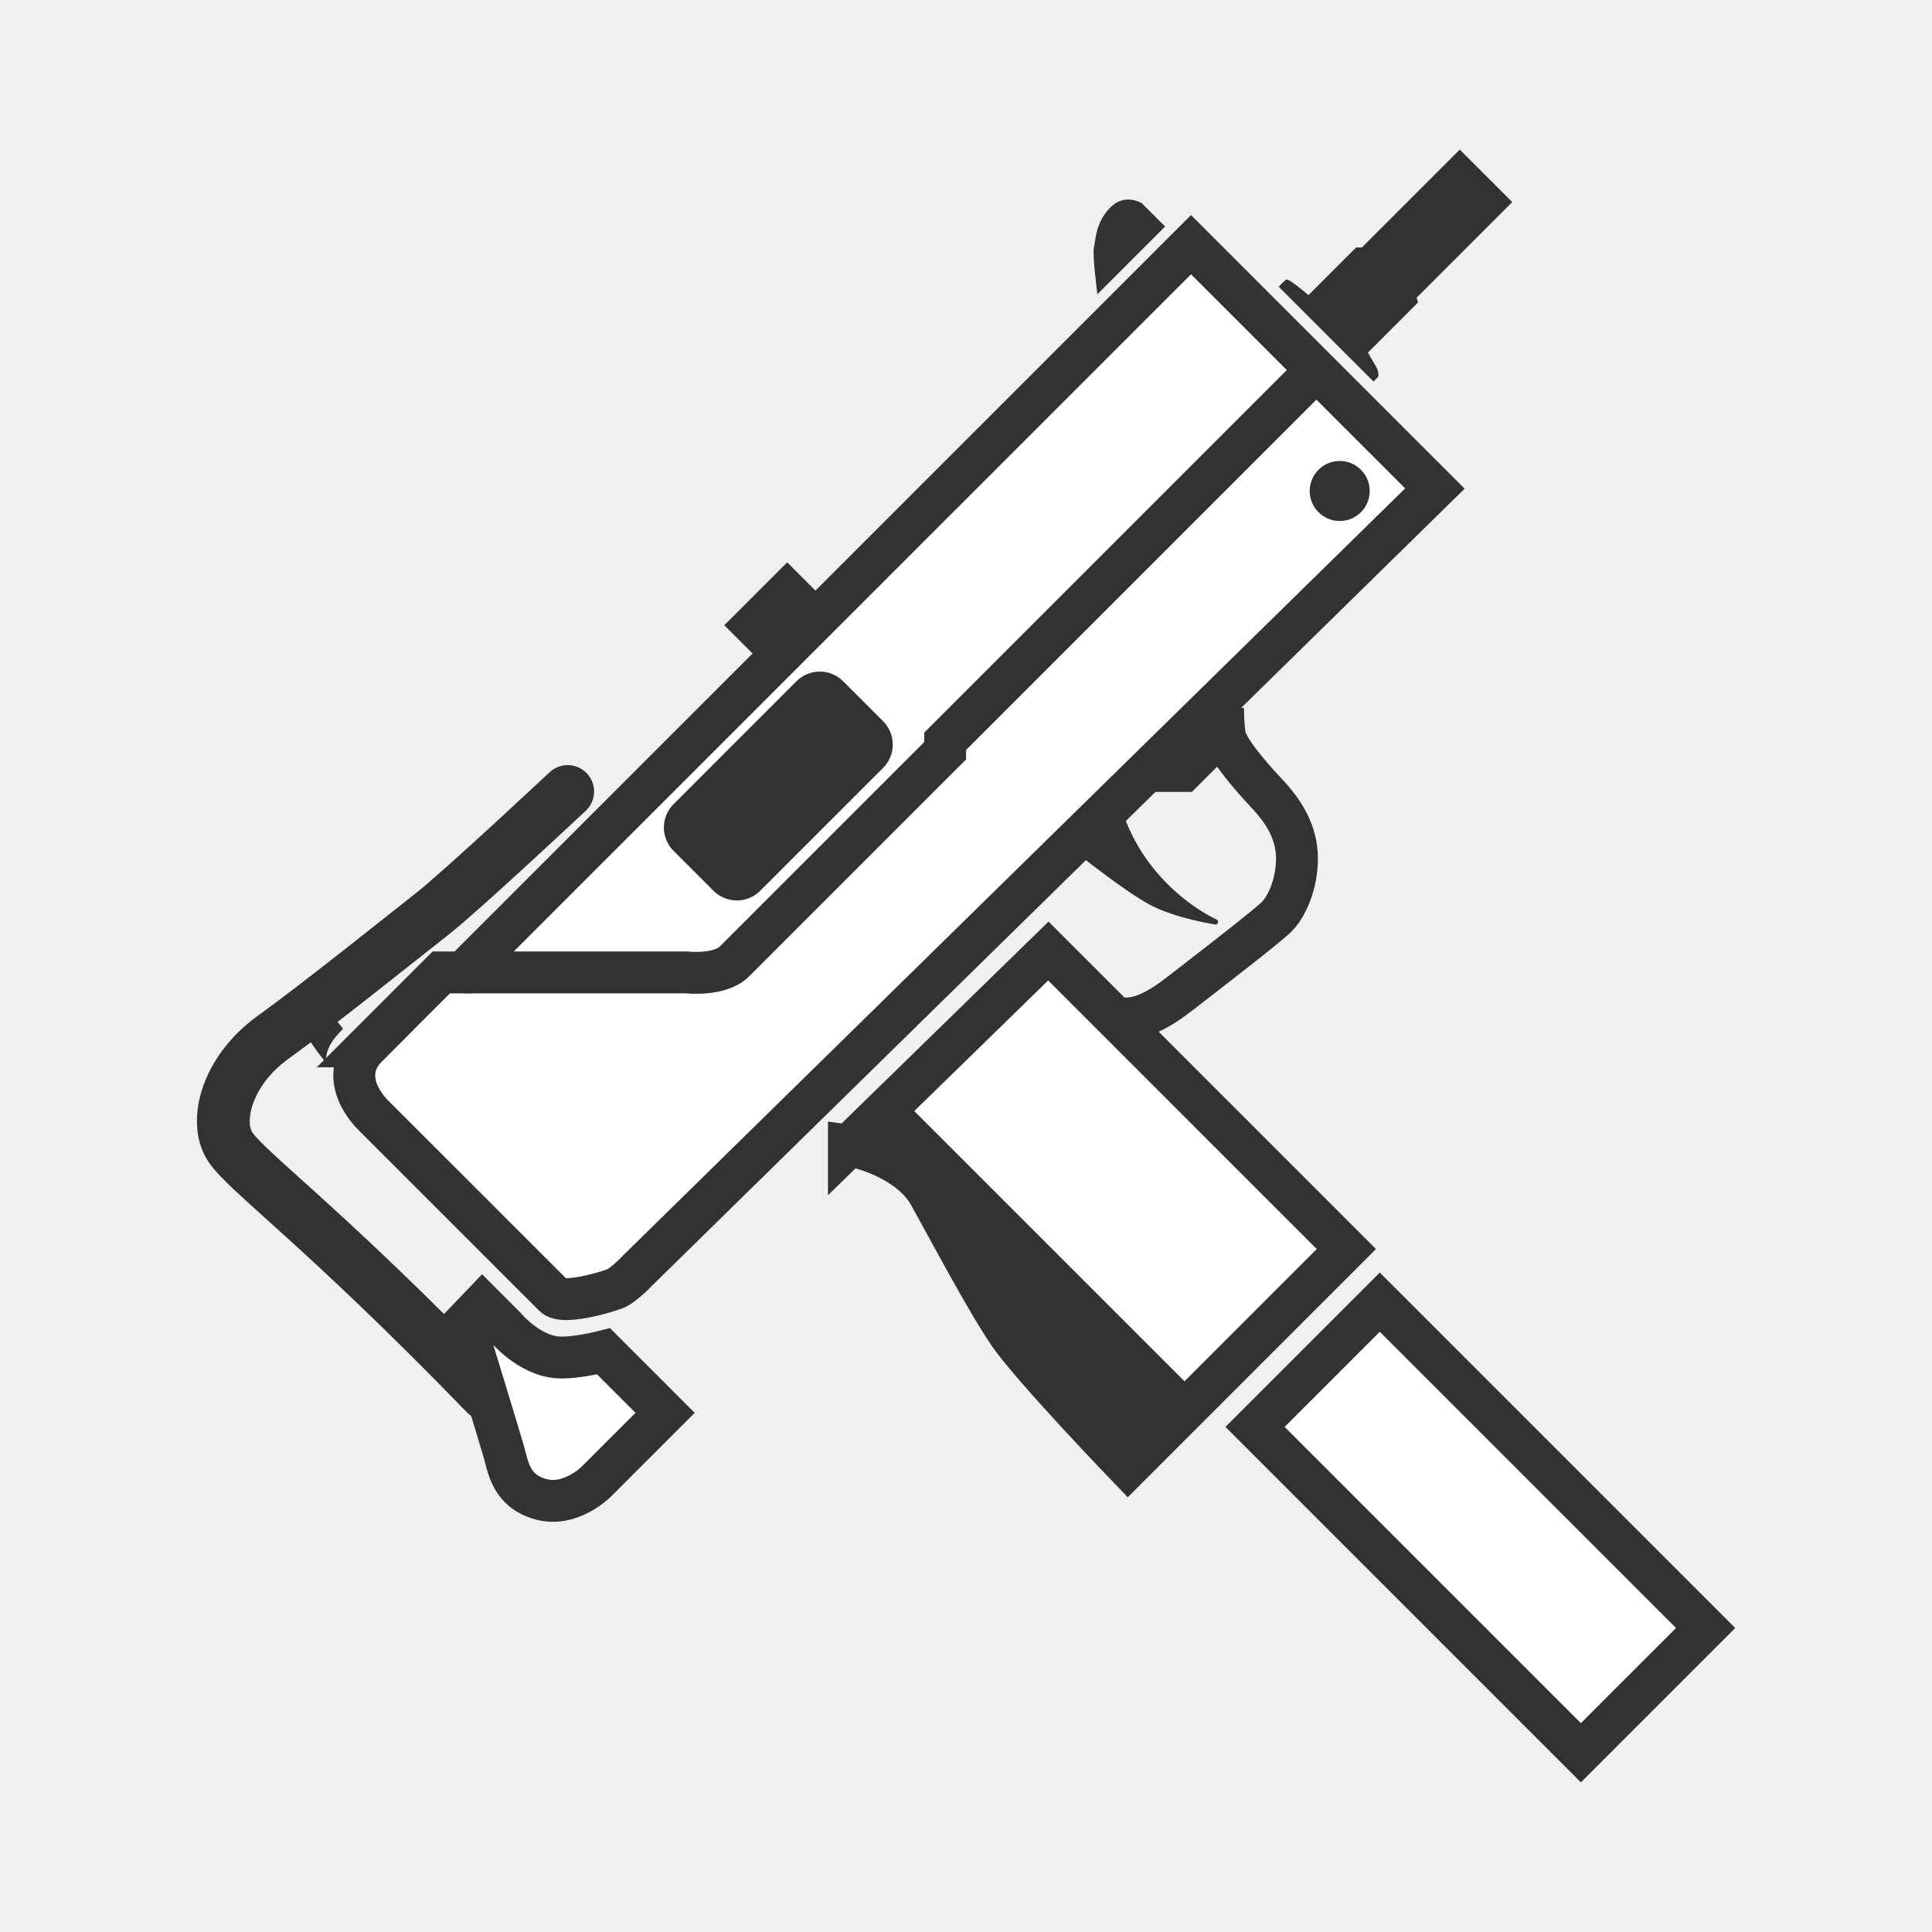
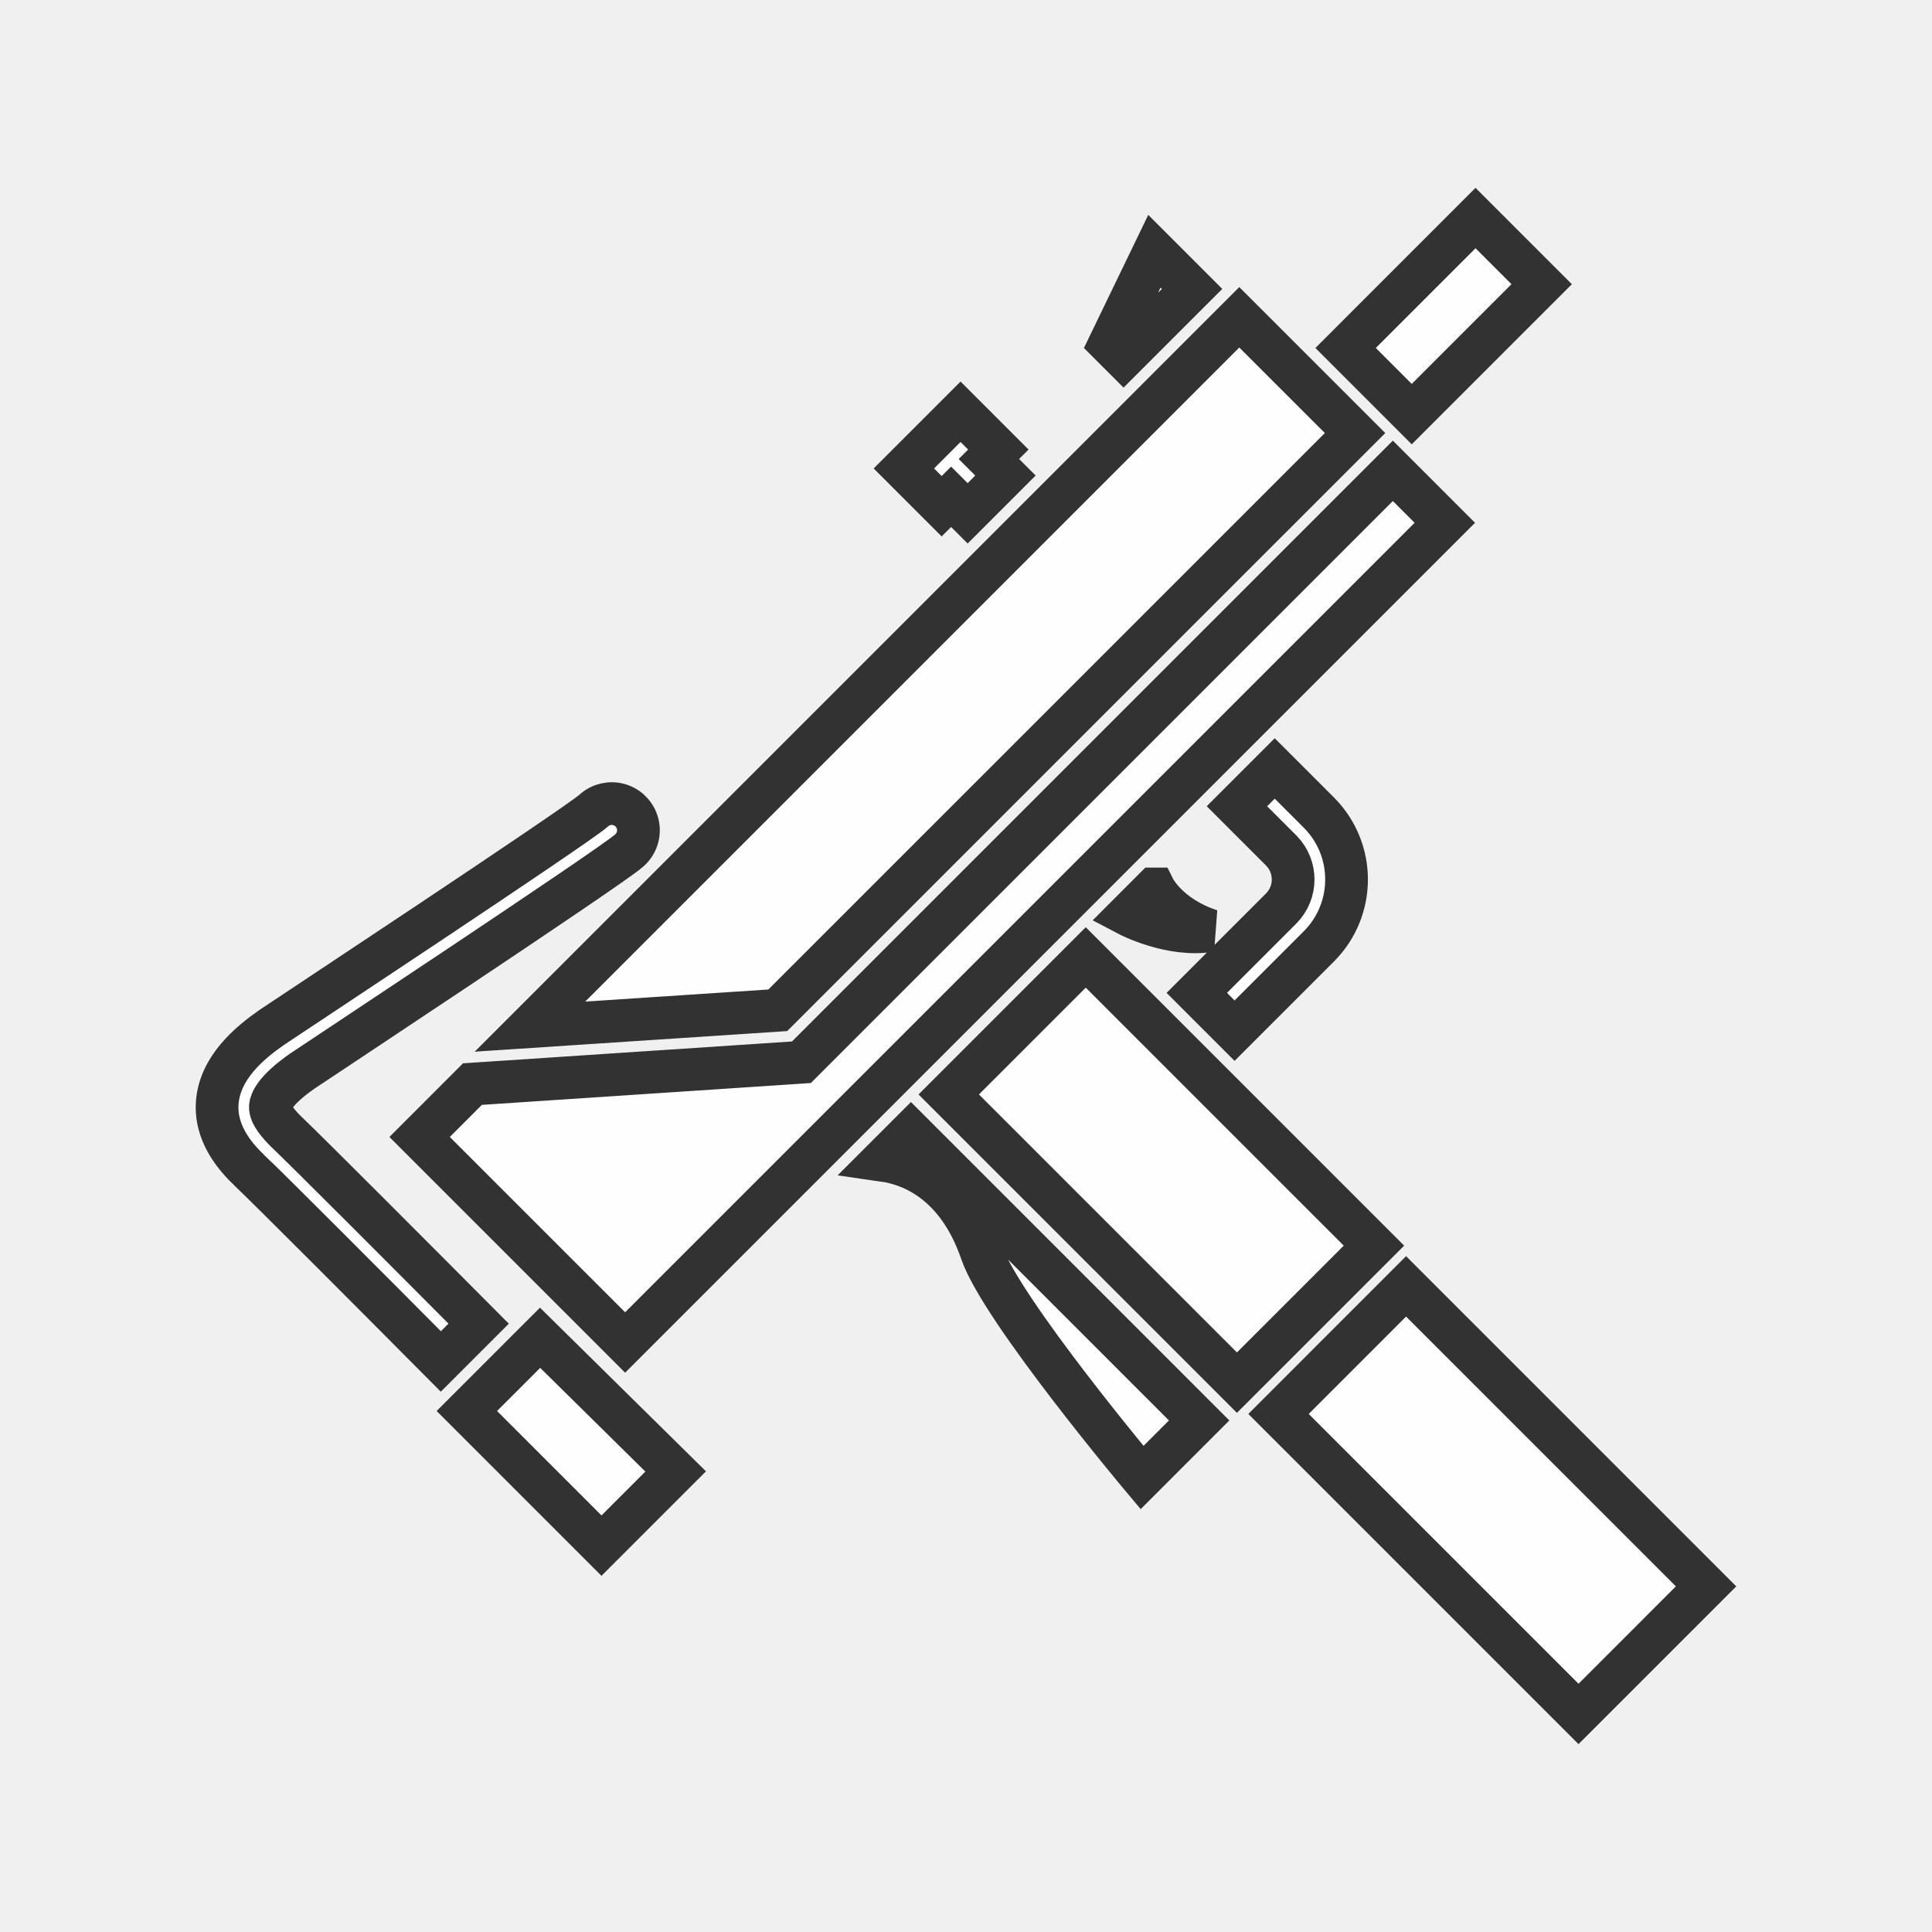
- <svg xmlns="http://www.w3.org/2000/svg" width="128" height="128" viewBox="0 0 33.867 33.867" version="1.1" id="svg5">
-   <defs id="defs2" />
-   <g id="layer1">
-     <path style="font-variation-settings:normal;opacity:1;fill:none;fill-opacity:1;stroke:#323232;stroke-width:0.926;stroke-linecap:round;stroke-linejoin:miter;stroke-miterlimit:4;stroke-dasharray:none;stroke-dashoffset:0;stroke-opacity:1;paint-order:fill markers stroke;stop-color:#000000;stop-opacity:1" d="M 8.519,24.437 C 5.63,21.457 4.319,20.541 4.032,20.097 3.746,19.654 3.979,18.766 4.784,18.186 5.6,17.598 6.98,16.488 7.582,16.016 8.105,15.604 9.951,13.875 9.951,13.875" id="path2333" />
-     <path style="font-variation-settings:normal;opacity:1;vector-effect:none;fill:#ffffff;fill-opacity:1;stroke:#323232;stroke-width:0.734;stroke-linecap:butt;stroke-linejoin:miter;stroke-miterlimit:4;stroke-dasharray:none;stroke-dashoffset:0;stroke-opacity:1;-inkscape-stroke:none;paint-order:fill markers stroke;stop-color:#000000;stop-opacity:1" d="m 6.439,18.342 1.296,-1.296 H 8.12 L 20.878,4.289 24.725,8.136 25.153,8.564 11.16,22.288 c -0.09,0.095 -0.244,0.237 -0.361,0.296 -0.196,0.077 -0.938,0.291 -1.089,0.131 L 6.541,19.547 c 0,0 -0.673,-0.633 -0.101,-1.205 z" id="path988" />
-     <path style="font-variation-settings:normal;opacity:1;vector-effect:none;fill:none;fill-opacity:1;stroke:#323232;stroke-width:0.734;stroke-linecap:butt;stroke-linejoin:miter;stroke-miterlimit:4;stroke-dasharray:none;stroke-dashoffset:0;stroke-opacity:1;-inkscape-stroke:none;paint-order:fill markers stroke;stop-color:#000000;stop-opacity:1" d="m 8.12,17.046 h 3.916 c 0,0 0.58,0.066 0.838,-0.192 0.258,-0.258 3.694,-3.694 3.694,-3.694 v -0.165 l 6.554,-6.554" id="path1103" />
-     <path style="font-variation-settings:normal;opacity:1;vector-effect:none;fill:#ffffff;fill-opacity:1;stroke:#323232;stroke-width:0.734;stroke-linecap:butt;stroke-linejoin:miter;stroke-miterlimit:4;stroke-dasharray:none;stroke-dashoffset:0;stroke-opacity:1;-inkscape-stroke:none;paint-order:fill markers stroke;stop-color:#000000;stop-opacity:1" d="m 14.881,20.081 3.496,-3.41 5.224,5.224 -3.827,3.827 c 0,0 -1.673,-1.738 -2.082,-2.332 -0.408,-0.594 -1.074,-1.861 -1.403,-2.449 -0.329,-0.587 -1.162,-0.828 -1.408,-0.861 z" id="path1220" />
-     <path style="font-variation-settings:normal;opacity:1;vector-effect:none;fill:#ffffff;fill-opacity:1;stroke:#323232;stroke-width:0.734;stroke-linecap:butt;stroke-linejoin:miter;stroke-miterlimit:4;stroke-dasharray:none;stroke-dashoffset:0;stroke-opacity:1;-inkscape-stroke:none;paint-order:fill markers stroke;stop-color:#000000;stop-opacity:1" d="m 22,25.013 2.187,-2.187 5.712,5.712 -2.187,2.187 z" id="path1392" />
-     <path style="font-variation-settings:normal;opacity:1;vector-effect:none;fill:#ffffff;fill-opacity:1;stroke:#323232;stroke-width:0.734;stroke-linecap:butt;stroke-linejoin:miter;stroke-miterlimit:4;stroke-dasharray:none;stroke-dashoffset:0;stroke-opacity:1;-inkscape-stroke:none;paint-order:fill markers stroke;stop-color:#000000;stop-opacity:1" d="m 8.456,22.862 0.401,0.401 c 0,0 0.408,0.496 0.919,0.531 0.313,0.022 0.805,-0.106 0.805,-0.106 l 1.078,1.078 -1.21,1.21 c 0,0 -0.451,0.451 -0.972,0.304 C 8.955,26.133 8.91,25.723 8.829,25.44 8.748,25.156 8.145,23.187 8.145,23.187 Z" id="path1777" />
-     <path style="font-variation-settings:normal;opacity:1;fill:#323232;fill-opacity:1;stroke:none;stroke-width:0.734;stroke-linecap:butt;stroke-linejoin:miter;stroke-miterlimit:4;stroke-dasharray:none;stroke-dashoffset:0;stroke-opacity:1;paint-order:fill markers stroke;stop-color:#000000;stop-opacity:1" d="m 15.96,19.41 4.904,4.904 -1.138,1.138 -2.119,-2.635 -2.176,-2.907 z" id="path3652" />
-     <path style="font-variation-settings:normal;opacity:1;fill:#323232;fill-opacity:1;stroke:none;stroke-width:0.734;stroke-linecap:butt;stroke-linejoin:miter;stroke-miterlimit:4;stroke-dasharray:none;stroke-dashoffset:0;stroke-opacity:1;paint-order:fill markers stroke;stop-color:#000000;stop-opacity:1" d="M 5.708,18.625 C 5.273,18.068 5.346,18.048 5.346,18.048 l 0.419,-0.317 0.25,0.302 C 5.765,18.282 5.718,18.429 5.708,18.625 Z" id="path3839" />
-     <circle style="font-variation-settings:normal;opacity:1;vector-effect:none;fill:#323232;fill-opacity:1;fill-rule:evenodd;stroke:none;stroke-width:0.183;stroke-linecap:round;stroke-linejoin:round;stroke-miterlimit:4;stroke-dasharray:none;stroke-dashoffset:0;stroke-opacity:1;-inkscape-stroke:none;stop-color:#000000;stop-opacity:1" id="path4661" cx="10.52" cy="22.692" r="0.526" transform="rotate(-45)" />
-     <path style="font-variation-settings:normal;opacity:1;vector-effect:none;fill:#323232;fill-opacity:1;stroke:none;stroke-width:0.734;stroke-linecap:butt;stroke-linejoin:miter;stroke-miterlimit:4;stroke-dasharray:none;stroke-dashoffset:0;stroke-opacity:1;-inkscape-stroke:none;paint-order:fill markers stroke;stop-color:#000000;stop-opacity:1" d="M 19.235,5.159 20.424,3.971 20.016,3.563 c 0,0 -0.293,-0.187 -0.551,0.072 -0.265,0.265 -0.257,0.579 -0.289,0.698 -0.032,0.118 0.061,0.828 0.061,0.828 z" id="path4778" />
-     <path style="font-variation-settings:normal;opacity:1;vector-effect:none;fill:#323232;fill-opacity:1;stroke:none;stroke-width:0.734;stroke-linecap:butt;stroke-linejoin:miter;stroke-miterlimit:4;stroke-dasharray:none;stroke-dashoffset:0;stroke-opacity:1;-inkscape-stroke:none;paint-order:fill markers stroke;stop-color:#000000;stop-opacity:1" d="m 22.417,5.028 1.66,1.66 0.081,-0.081 c 0,0 0.03,-0.071 -0.046,-0.197 -0.076,-0.127 -0.133,-0.23 -0.133,-0.23 l 0.878,-0.878 -0.023,-0.085 1.675,-1.675 -0.92,-0.92 -1.716,1.716 h -0.101 l -0.835,0.835 c 0,0 -0.344,-0.294 -0.385,-0.273 -0.04,0.02 -0.137,0.127 -0.137,0.127 z" id="path5217" />
-     <path style="font-variation-settings:normal;opacity:1;fill:none;fill-opacity:1;stroke:#323232;stroke-width:1.56;stroke-linecap:butt;stroke-linejoin:miter;stroke-miterlimit:4;stroke-dasharray:none;stroke-dashoffset:0;stroke-opacity:1;paint-order:fill markers stroke;stop-color:#000000;stop-opacity:1" d="M 13.866,11.027 C 13.248,10.409 13.248,10.409 13.248,10.409" id="path5819" />
-     <rect style="fill:#323232;fill-opacity:1;stroke:#323232;stroke-width:0.367;stroke-linecap:round;stroke-linejoin:round;stroke-miterlimit:4;stroke-dasharray:none;stroke-opacity:1" id="rect5923" width="3.837" height="1.781" x="-2.014" y="18.5" ry="0.395" transform="rotate(-45)" />
-     <path style="font-variation-settings:normal;opacity:1;fill:none;fill-opacity:1;stroke:#323232;stroke-width:0.734;stroke-linecap:butt;stroke-linejoin:miter;stroke-miterlimit:4;stroke-dasharray:none;stroke-dashoffset:0;stroke-opacity:1;paint-order:fill markers stroke;stop-color:#000000;stop-opacity:1" d="m 19.649,17.849 c 0.319,0.035 0.641,-0.125 1.051,-0.444 0.41,-0.319 1.498,-1.154 1.681,-1.336 0.182,-0.182 0.359,-0.592 0.354,-1.033 -0.005,-0.44 -0.218,-0.795 -0.521,-1.119 -0.304,-0.324 -0.709,-0.79 -0.744,-1.028 -0.035,-0.238 -0.03,-0.486 -0.03,-0.486" id="path6562" />
-     <path style="font-variation-settings:normal;opacity:1;fill:#323232;fill-opacity:1;stroke:#323232;stroke-width:0.092;stroke-linecap:butt;stroke-linejoin:round;stroke-miterlimit:4;stroke-dasharray:none;stroke-dashoffset:0;stroke-opacity:1;paint-order:fill markers stroke;stop-color:#000000;stop-opacity:1" d="m 19.647,14.287 c 0.476,1.357 1.66,1.873 1.66,1.873 0,0 -0.694,-0.106 -1.134,-0.344 -0.44,-0.238 -1.205,-0.85 -1.205,-0.85 z" id="path6564" />
-     <path style="font-variation-settings:normal;opacity:1;vector-effect:none;fill:#323232;fill-opacity:1;stroke:none;stroke-width:0.734;stroke-linecap:butt;stroke-linejoin:miter;stroke-miterlimit:4;stroke-dasharray:none;stroke-dashoffset:0;stroke-opacity:1;-inkscape-stroke:none;paint-order:fill markers stroke;stop-color:#000000;stop-opacity:1" d="m 20.144,13.882 c 0.749,2e-6 0.749,2e-6 0.749,2e-6 l 0.527,-0.527 v -0.749 z" id="path7114" />
-   </g>
+ <svg xmlns="http://www.w3.org/2000/svg" width="128" height="128">
+   <path d="M93.156 85.225l-8.451 8.452 19.876 19.876 8.451-8.452zm-76.687-7.74c-1.484-1.416-2.193-2.92-2.075-4.44.18-2.323 2.147-3.959 3.618-4.982.41-.285 20.073-13.266 21.303-14.342a1.77 1.77 0 1 1 2.33 2.662c-1.3 1.139-21.24 14.317-21.613 14.577-1.847 1.283-2.097 2.066-2.119 2.341-.04.536.626 1.252.998 1.625 1.54 1.468 7.96 7.906 12.801 12.769L29.207 90.2c-4.681-4.712-11.246-11.293-12.738-12.716zM87.403 53.86a6.272 6.272 0 0 1-.006 8.821l-5.603 5.603-2.504-2.504 5.603-5.603a2.727 2.727 0 0 0 .006-3.813l-2.949-2.948 2.504-2.504zm-27.52-22.824l3.756-3.756 2.504 2.504-.626.626 1.096 1.095-2.504 2.504-1.096-1.095-.626.626zm13.641-8.27l2.958-6.12 2.495 2.496-4.539 4.538zm24.233-8.32l4.382 4.383-8.607 8.607-4.382-4.382zM30.93 93.482l8.92 8.92 4.915-4.914-8.983-8.858zm41.004-30.049l19.094 19.094-9.078 9.077L62.857 72.51zm3.73 34.458s-9.325-11.109-10.638-14.926c-1.416-4.118-4.063-5.744-6.528-6.096l1.855-1.855 19.093 19.094zM51.53 66.934L89.776 28.69l-7.67-7.668-46.994 46.995zm-20.229 4.89l21.794-1.447L92.28 31.193l3.443 3.443-54.307 54.307L27.8 75.327zm45.17-12.93l-1.72 1.722s2.807 1.478 5.456 1.038c-2.817-.92-3.735-2.76-3.735-2.76z" fill="#fefefe" stroke="#323232" stroke-width="2.83" />
</svg>
